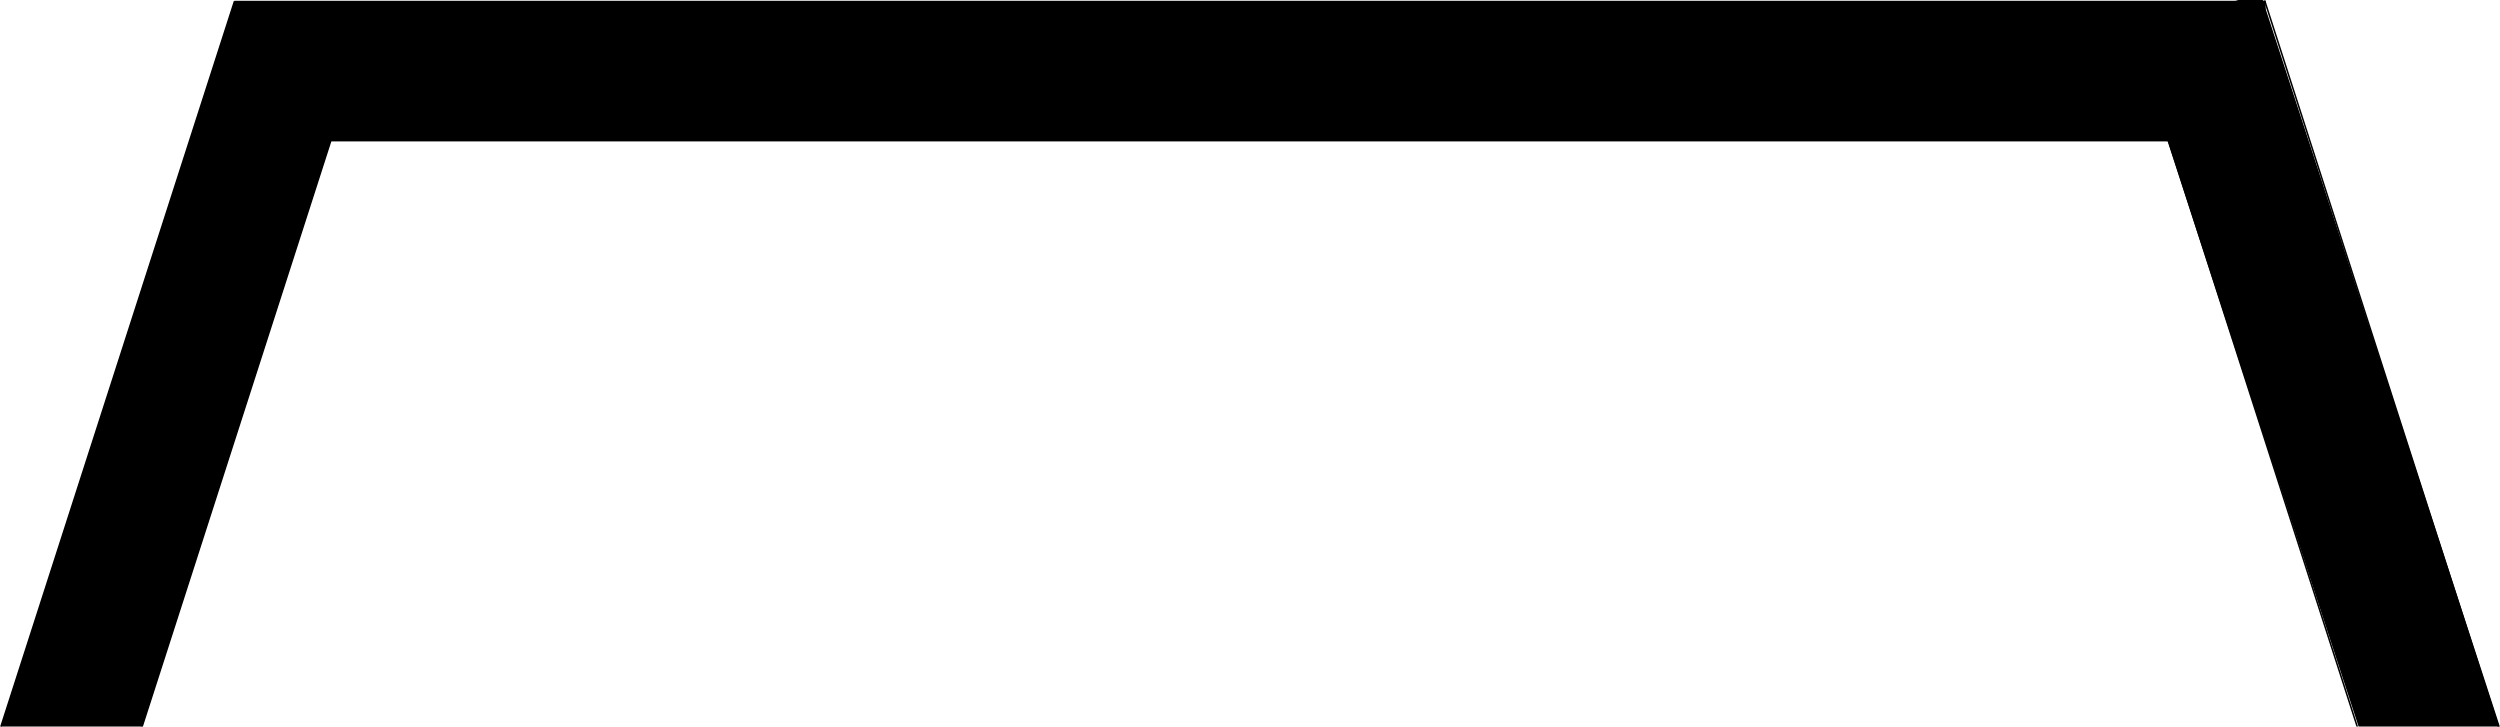
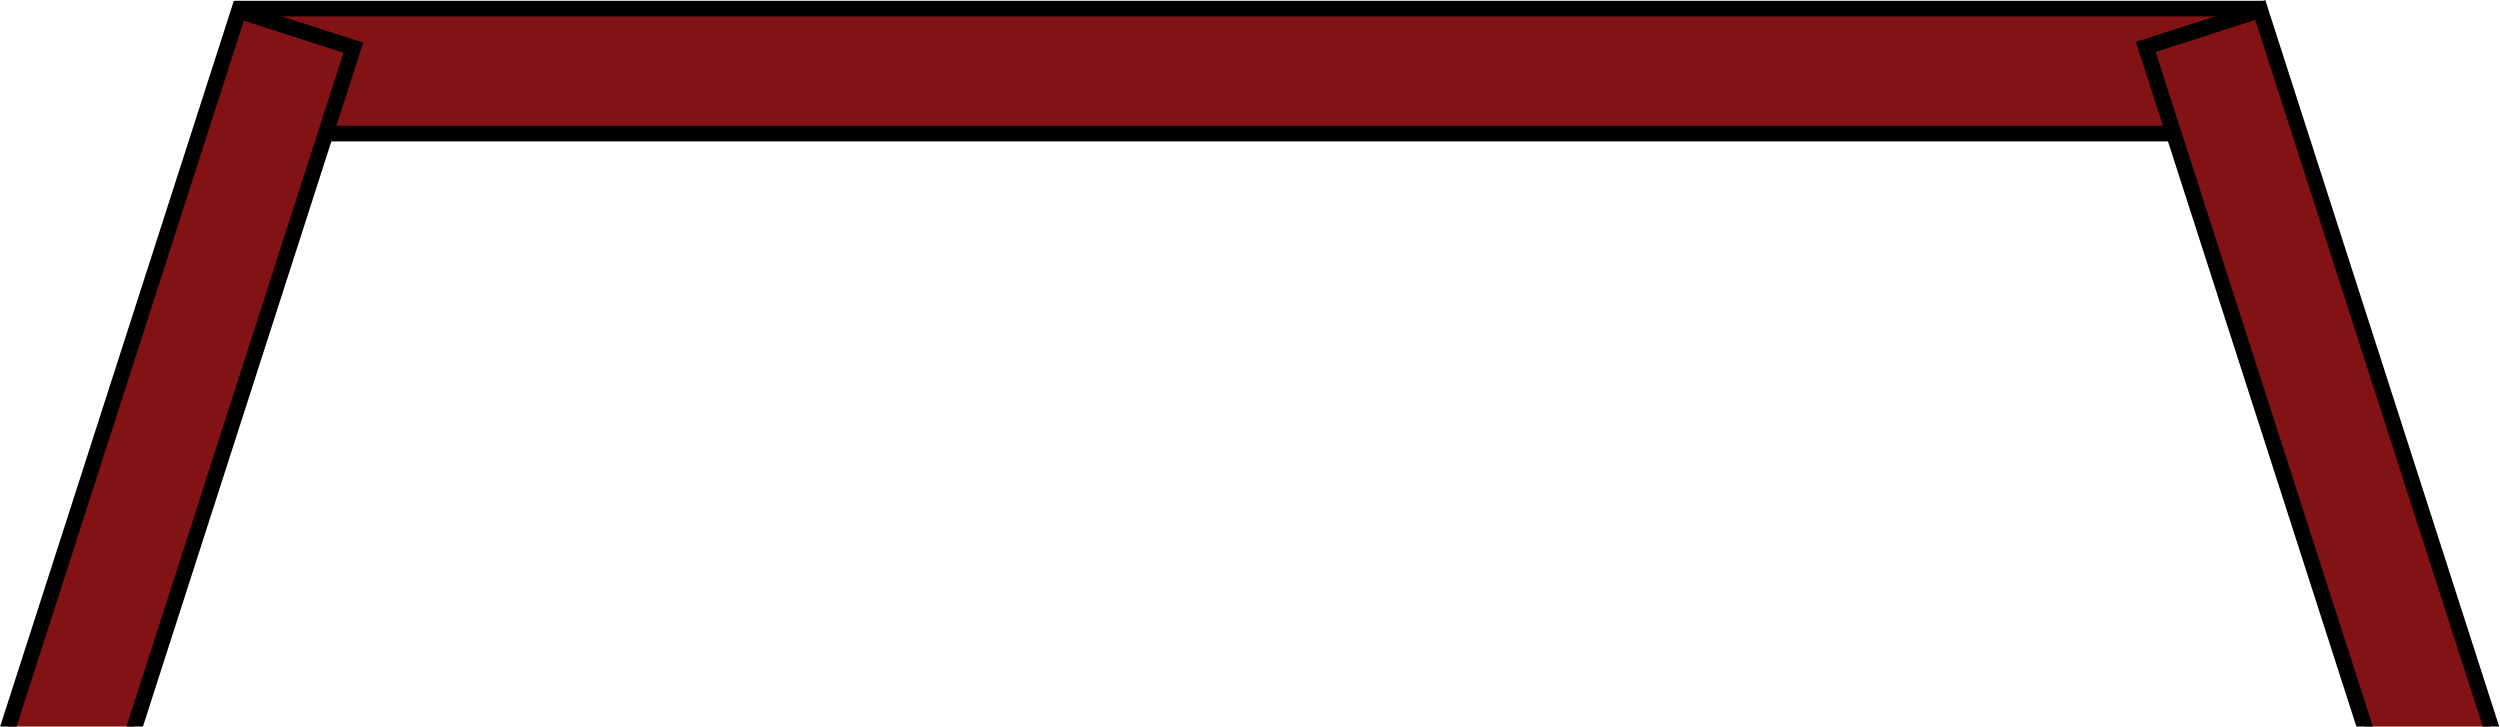
<svg xmlns="http://www.w3.org/2000/svg" id="Layer_1" data-name="Layer 1" viewBox="0 0 1600 465">
  <defs>
    <clipPath id="clip-path">
      <rect y="-20" width="1600" height="485" style="fill:none" />
    </clipPath>
  </defs>
-   <rect x="150.5" y="1" width="1299" height="89" />
-   <path d="M1449,1.5v88H151V1.5H1449m1-1H150v90H1450V.5Z" />
+   <rect x="155" y="5.5" width="1290" height="80" style="fill:#821213" />
+   <path d="M1440,10.5v70H160v-70H1440m10-10H150v90H1450V.5Z" />
  <g style="clip-path:url(#clip-path)">
-     <rect x="1443.1" y="1.77" width="86" height="505.9" transform="matrix(0.95, -0.31, 0.31, 0.95, -6.55, 467.72)" />
-     <path d="M1449.18,1.39,1603.93,482,1523,508.05,1368.27,27.45l80.91-26.06m.64-1.25L1367,26.8l155.36,482.51,82.81-26.66L1449.82.14Z" />
-     <rect x="-139.62" y="212.22" width="505.9" height="86" transform="translate(-164.34 284.87) rotate(-72.15)" />
-     <path d="M150.26,1.9,231.17,28,76.4,508.55-4.5,482.49,150.26,1.9M149.62.64-5.76,483.14l82.81,26.67L232.43,27.3,149.62.64Z" />
+     <rect x="1447.6" y="6.27" width="77" height="496.9" transform="translate(-6.55 467.72) rotate(-17.85)" style="fill:#821213" />
+     <path d="M1443.37,12.72,1592.6,476.19l-63.77,20.54L1379.59,33.25l63.78-20.53M1449.82.14,1367,26.8l155.36,482.51,82.81-26.66L1449.82.14Z" />
+     <rect x="-135.12" y="216.72" width="496.9" height="77" transform="matrix(0.31, -0.95, 0.95, 0.31, -164.34, 284.87)" style="fill:#821213" />
+     <path d="M156.07,13.22l63.78,20.54L70.6,497.22,6.82,476.69,156.07,13.22M149.62.64-5.76,483.14l82.81,26.67L232.43,27.3,149.62.64Z" />
  </g>
</svg>
